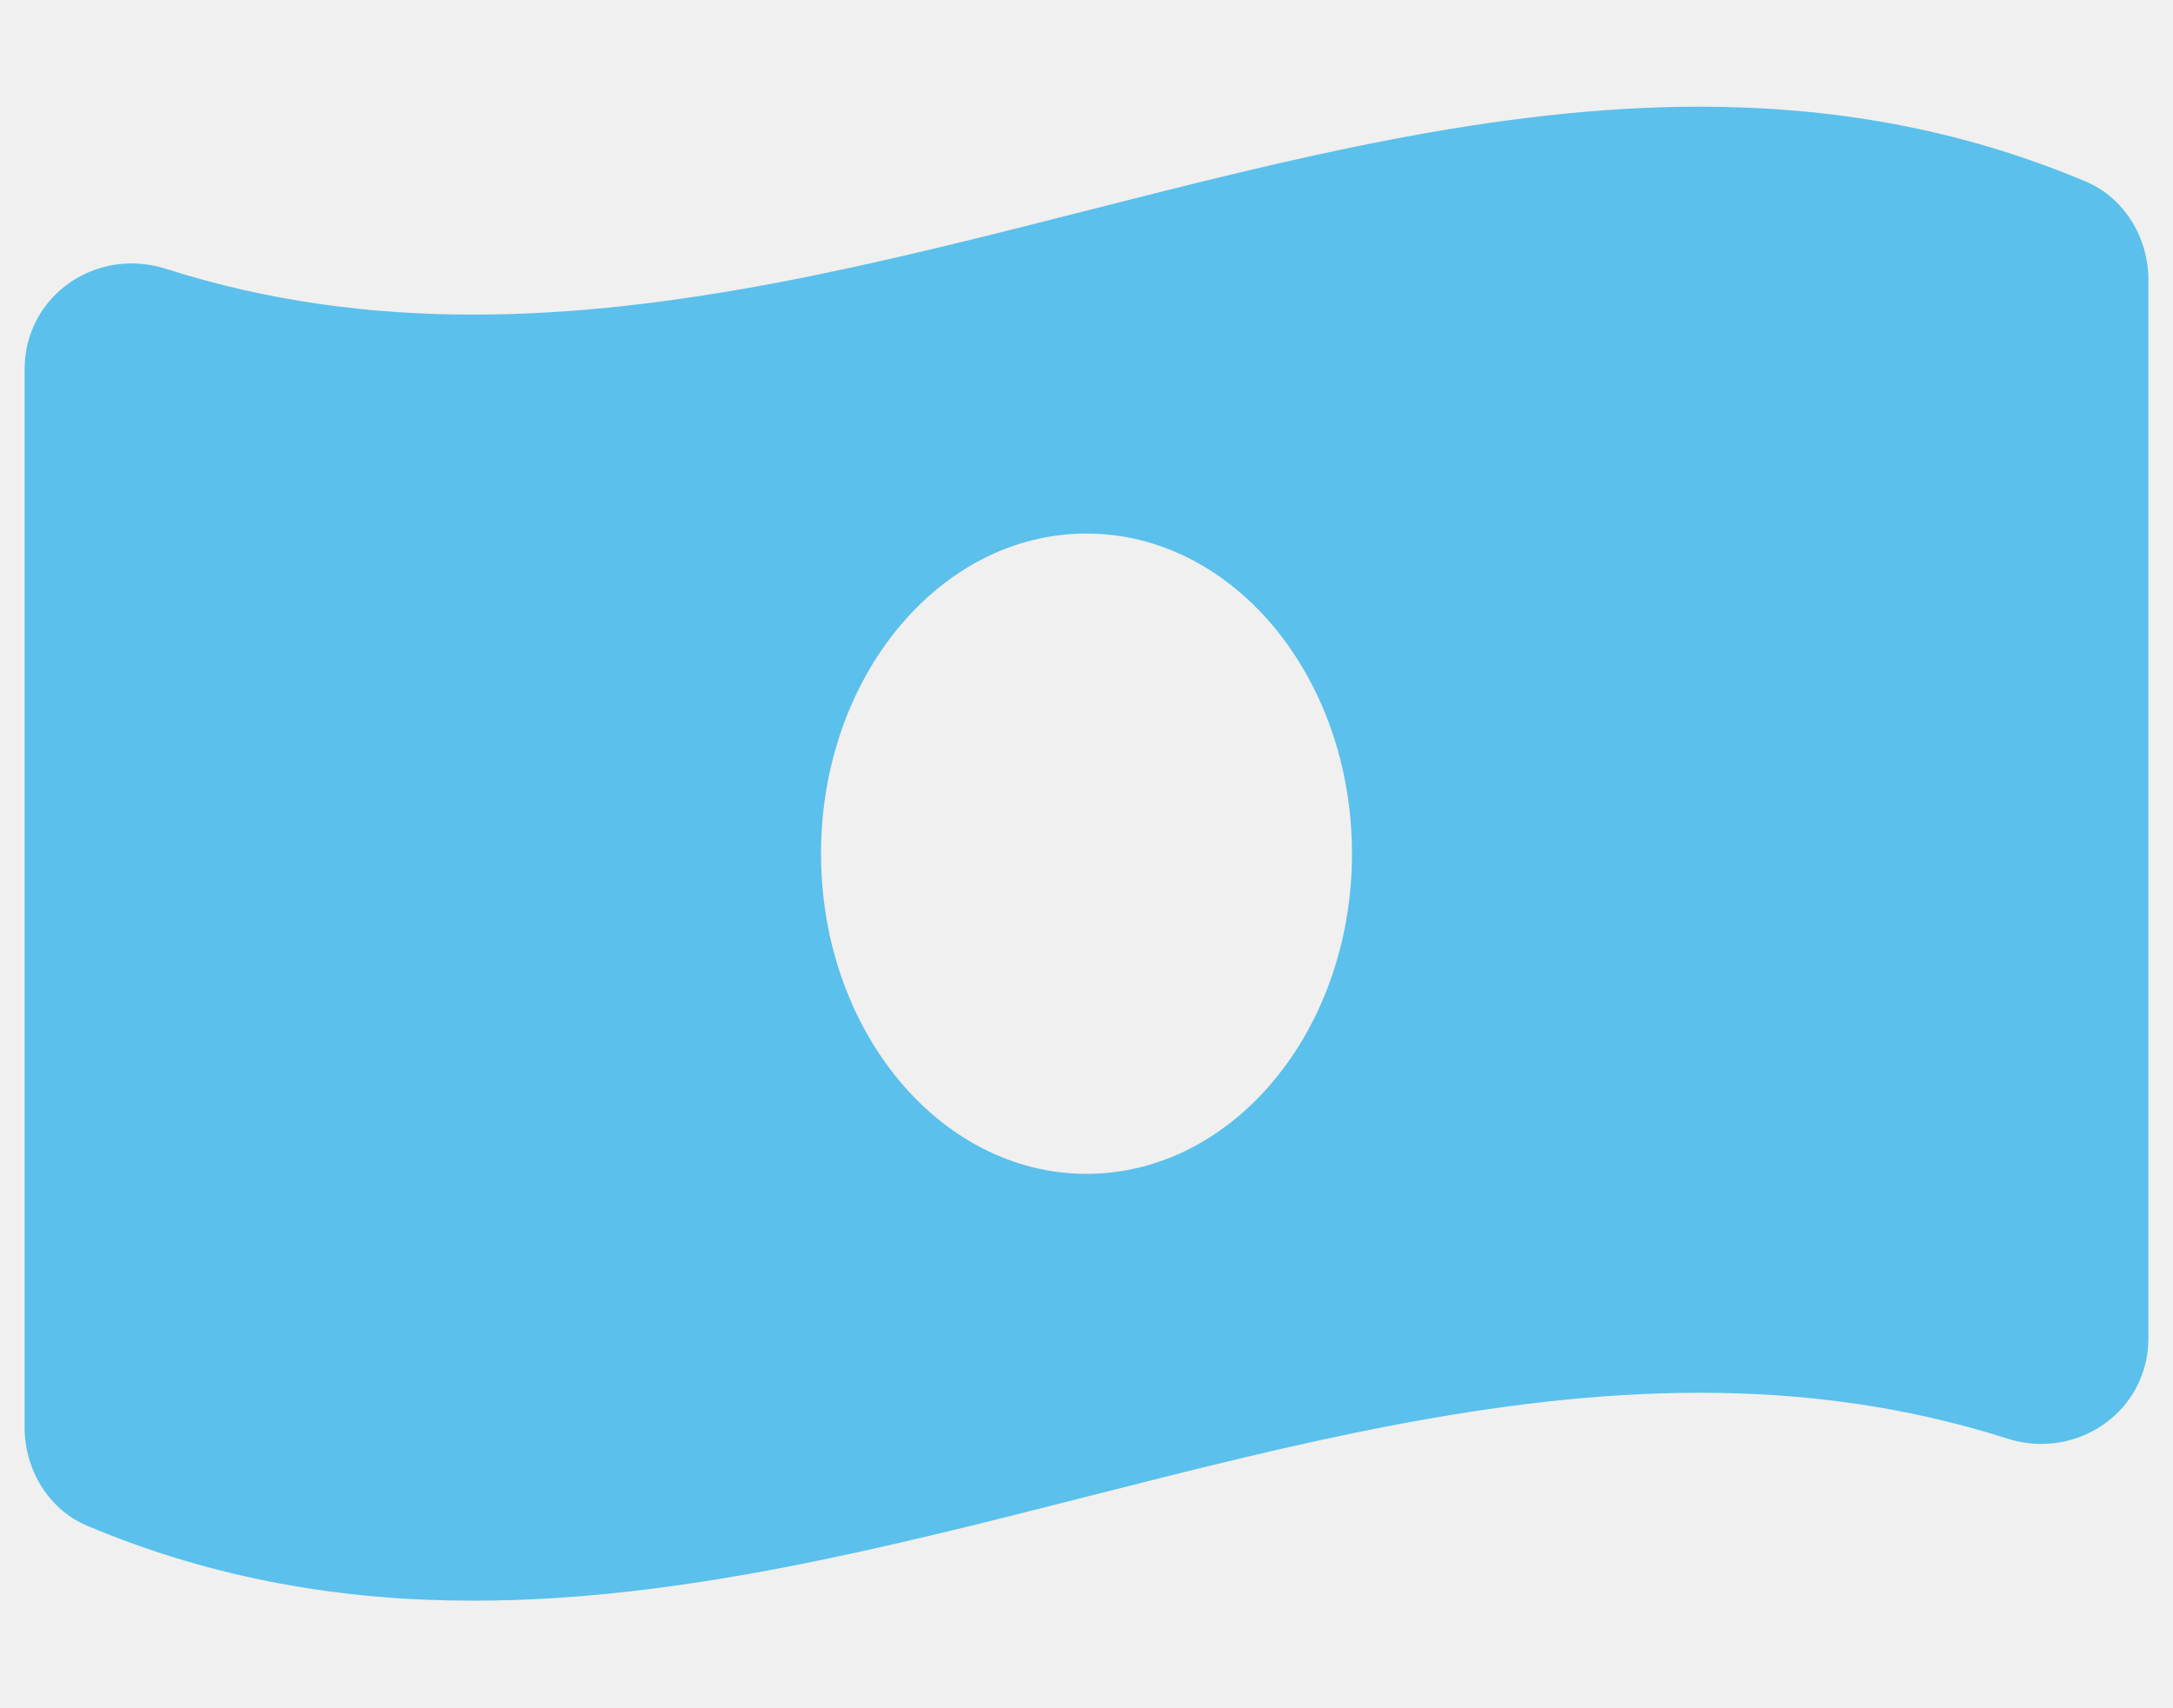
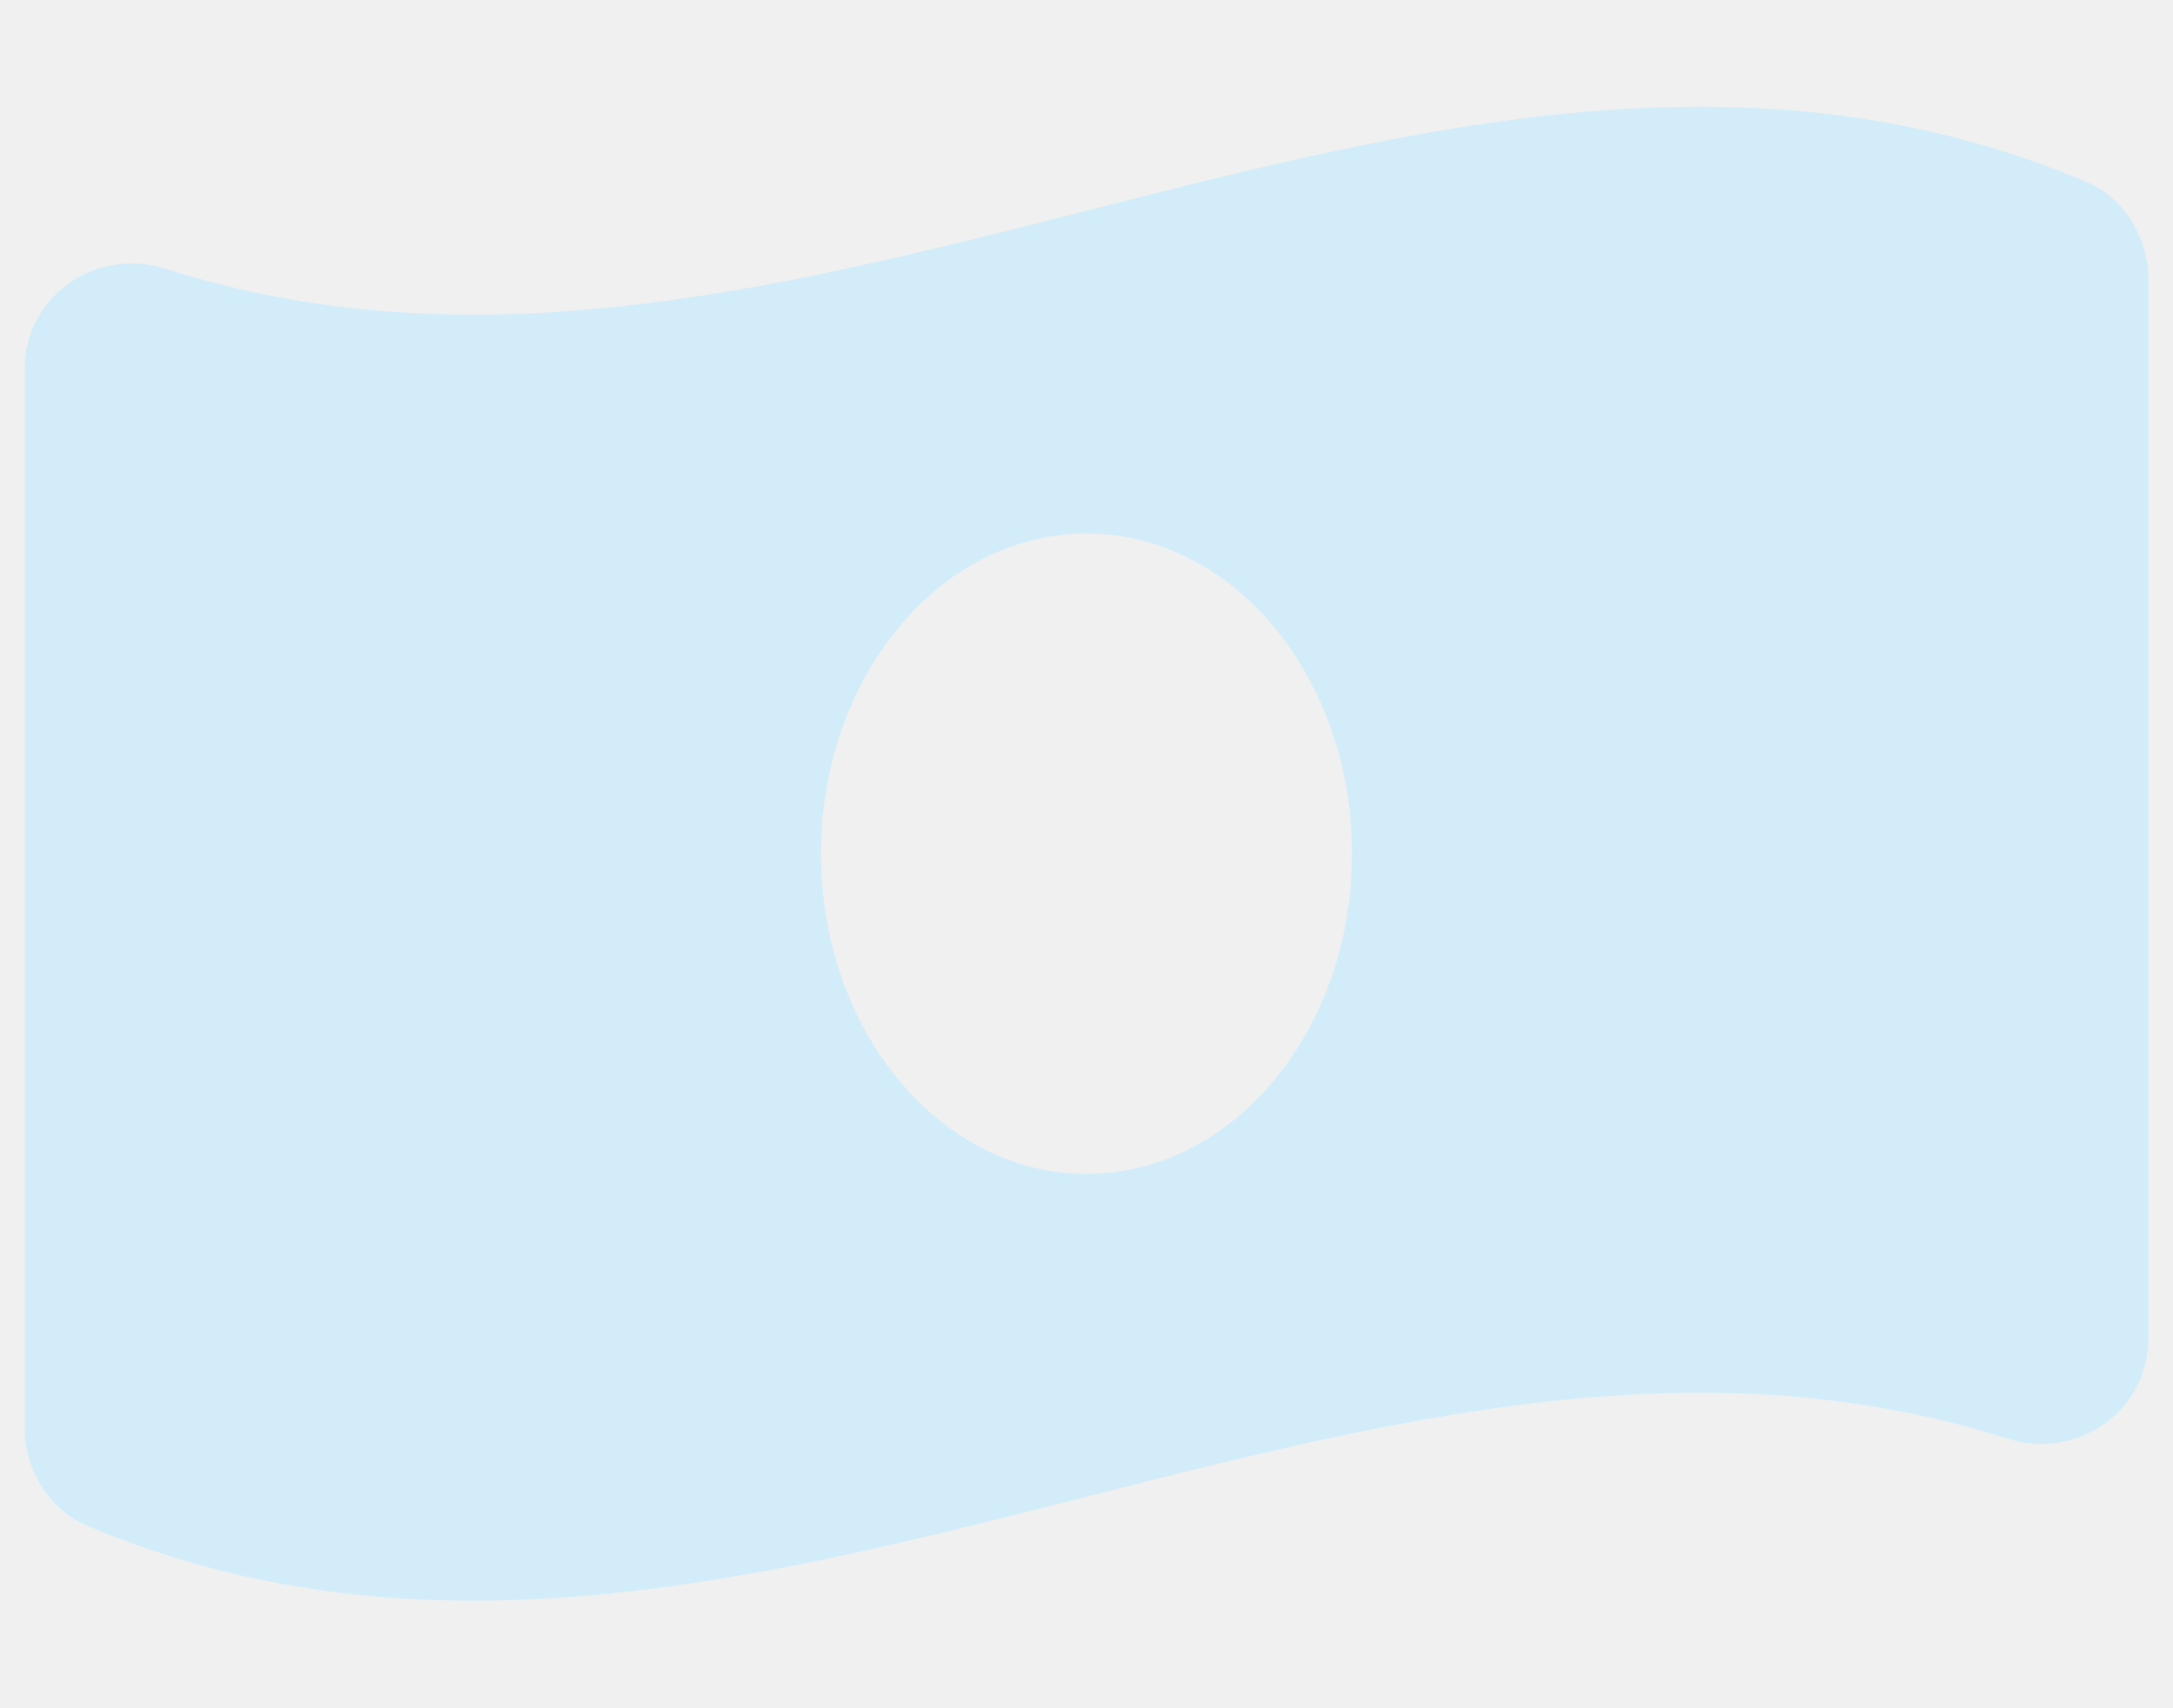
<svg xmlns="http://www.w3.org/2000/svg" width="42" height="33" viewBox="0 0 51 41" fill="none">
  <g clip-path="url(#clip0)">
-     <path d="M49.499 4.361C46.408 3.058 43.314 2.562 40.222 2.562C30.407 2.562 20.593 7.555 10.778 7.555C8.316 7.555 5.856 7.241 3.395 6.456C3.118 6.368 2.841 6.326 2.57 6.326C1.198 6.326 0 7.393 0 8.873V34.279C0 35.29 0.576 36.249 1.501 36.638C4.592 37.942 7.686 38.438 10.778 38.438C20.593 38.438 30.408 33.445 40.223 33.445C42.685 33.445 45.145 33.758 47.606 34.543C47.883 34.631 48.16 34.673 48.431 34.673C49.802 34.673 51.001 33.606 51.001 32.126V6.721C51 5.709 50.424 4.751 49.499 4.361V4.361ZM25.5 28.188C21.979 28.188 19.125 24.745 19.125 20.5C19.125 16.254 21.979 12.812 25.5 12.812C29.021 12.812 31.875 16.254 31.875 20.5C31.875 24.747 29.02 28.188 25.5 28.188Z" fill="#5BC0EB" />
+     <path d="M49.499 4.361C46.408 3.058 43.314 2.562 40.222 2.562C30.407 2.562 20.593 7.555 10.778 7.555C8.316 7.555 5.856 7.241 3.395 6.456C3.118 6.368 2.841 6.326 2.57 6.326C1.198 6.326 0 7.393 0 8.873V34.279C0 35.29 0.576 36.249 1.501 36.638C4.592 37.942 7.686 38.438 10.778 38.438C20.593 38.438 30.408 33.445 40.223 33.445C42.685 33.445 45.145 33.758 47.606 34.543C47.883 34.631 48.16 34.673 48.431 34.673C49.802 34.673 51.001 33.606 51.001 32.126V6.721C51 5.709 50.424 4.751 49.499 4.361V4.361ZM25.5 28.188C21.979 28.188 19.125 24.745 19.125 20.5C19.125 16.254 21.979 12.812 25.5 12.812C29.021 12.812 31.875 16.254 31.875 20.5C31.875 24.747 29.02 28.188 25.5 28.188Z" fill="#D2EDF9" />
  </g>
  <defs>
    <clipPath id="clip0">
      <rect width="51" height="41" fill="white" />
    </clipPath>
  </defs>
</svg>
